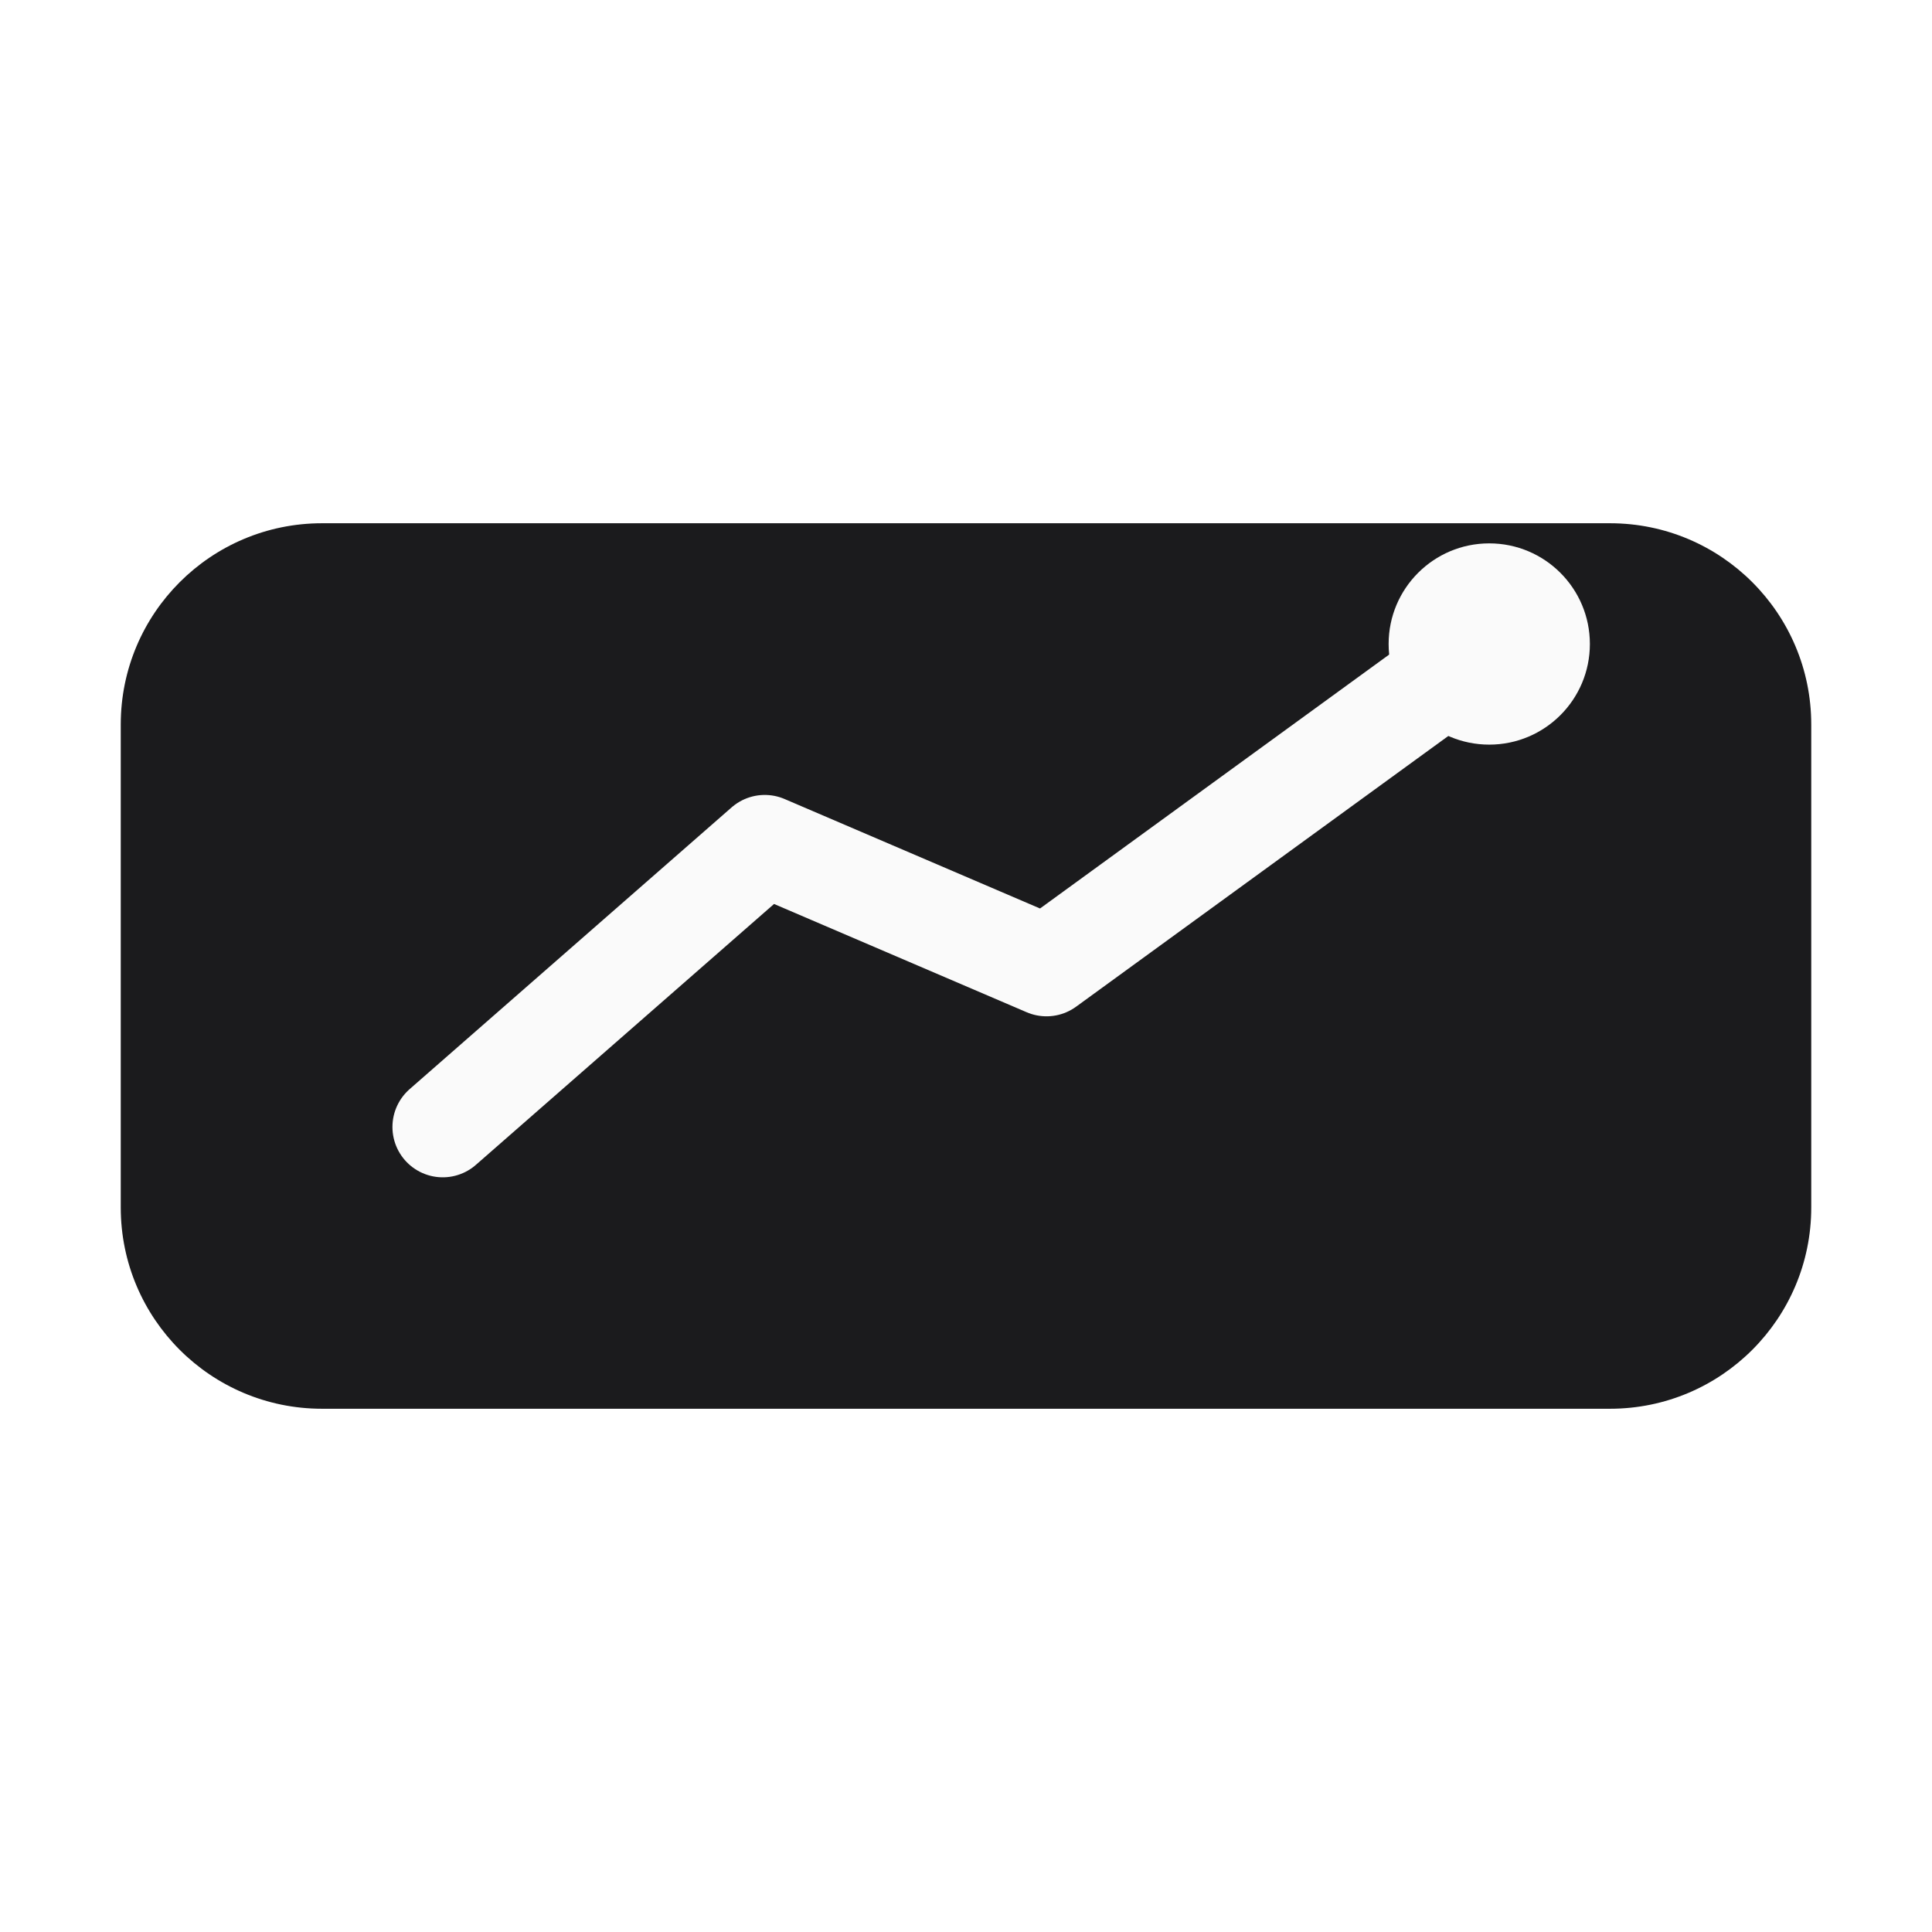
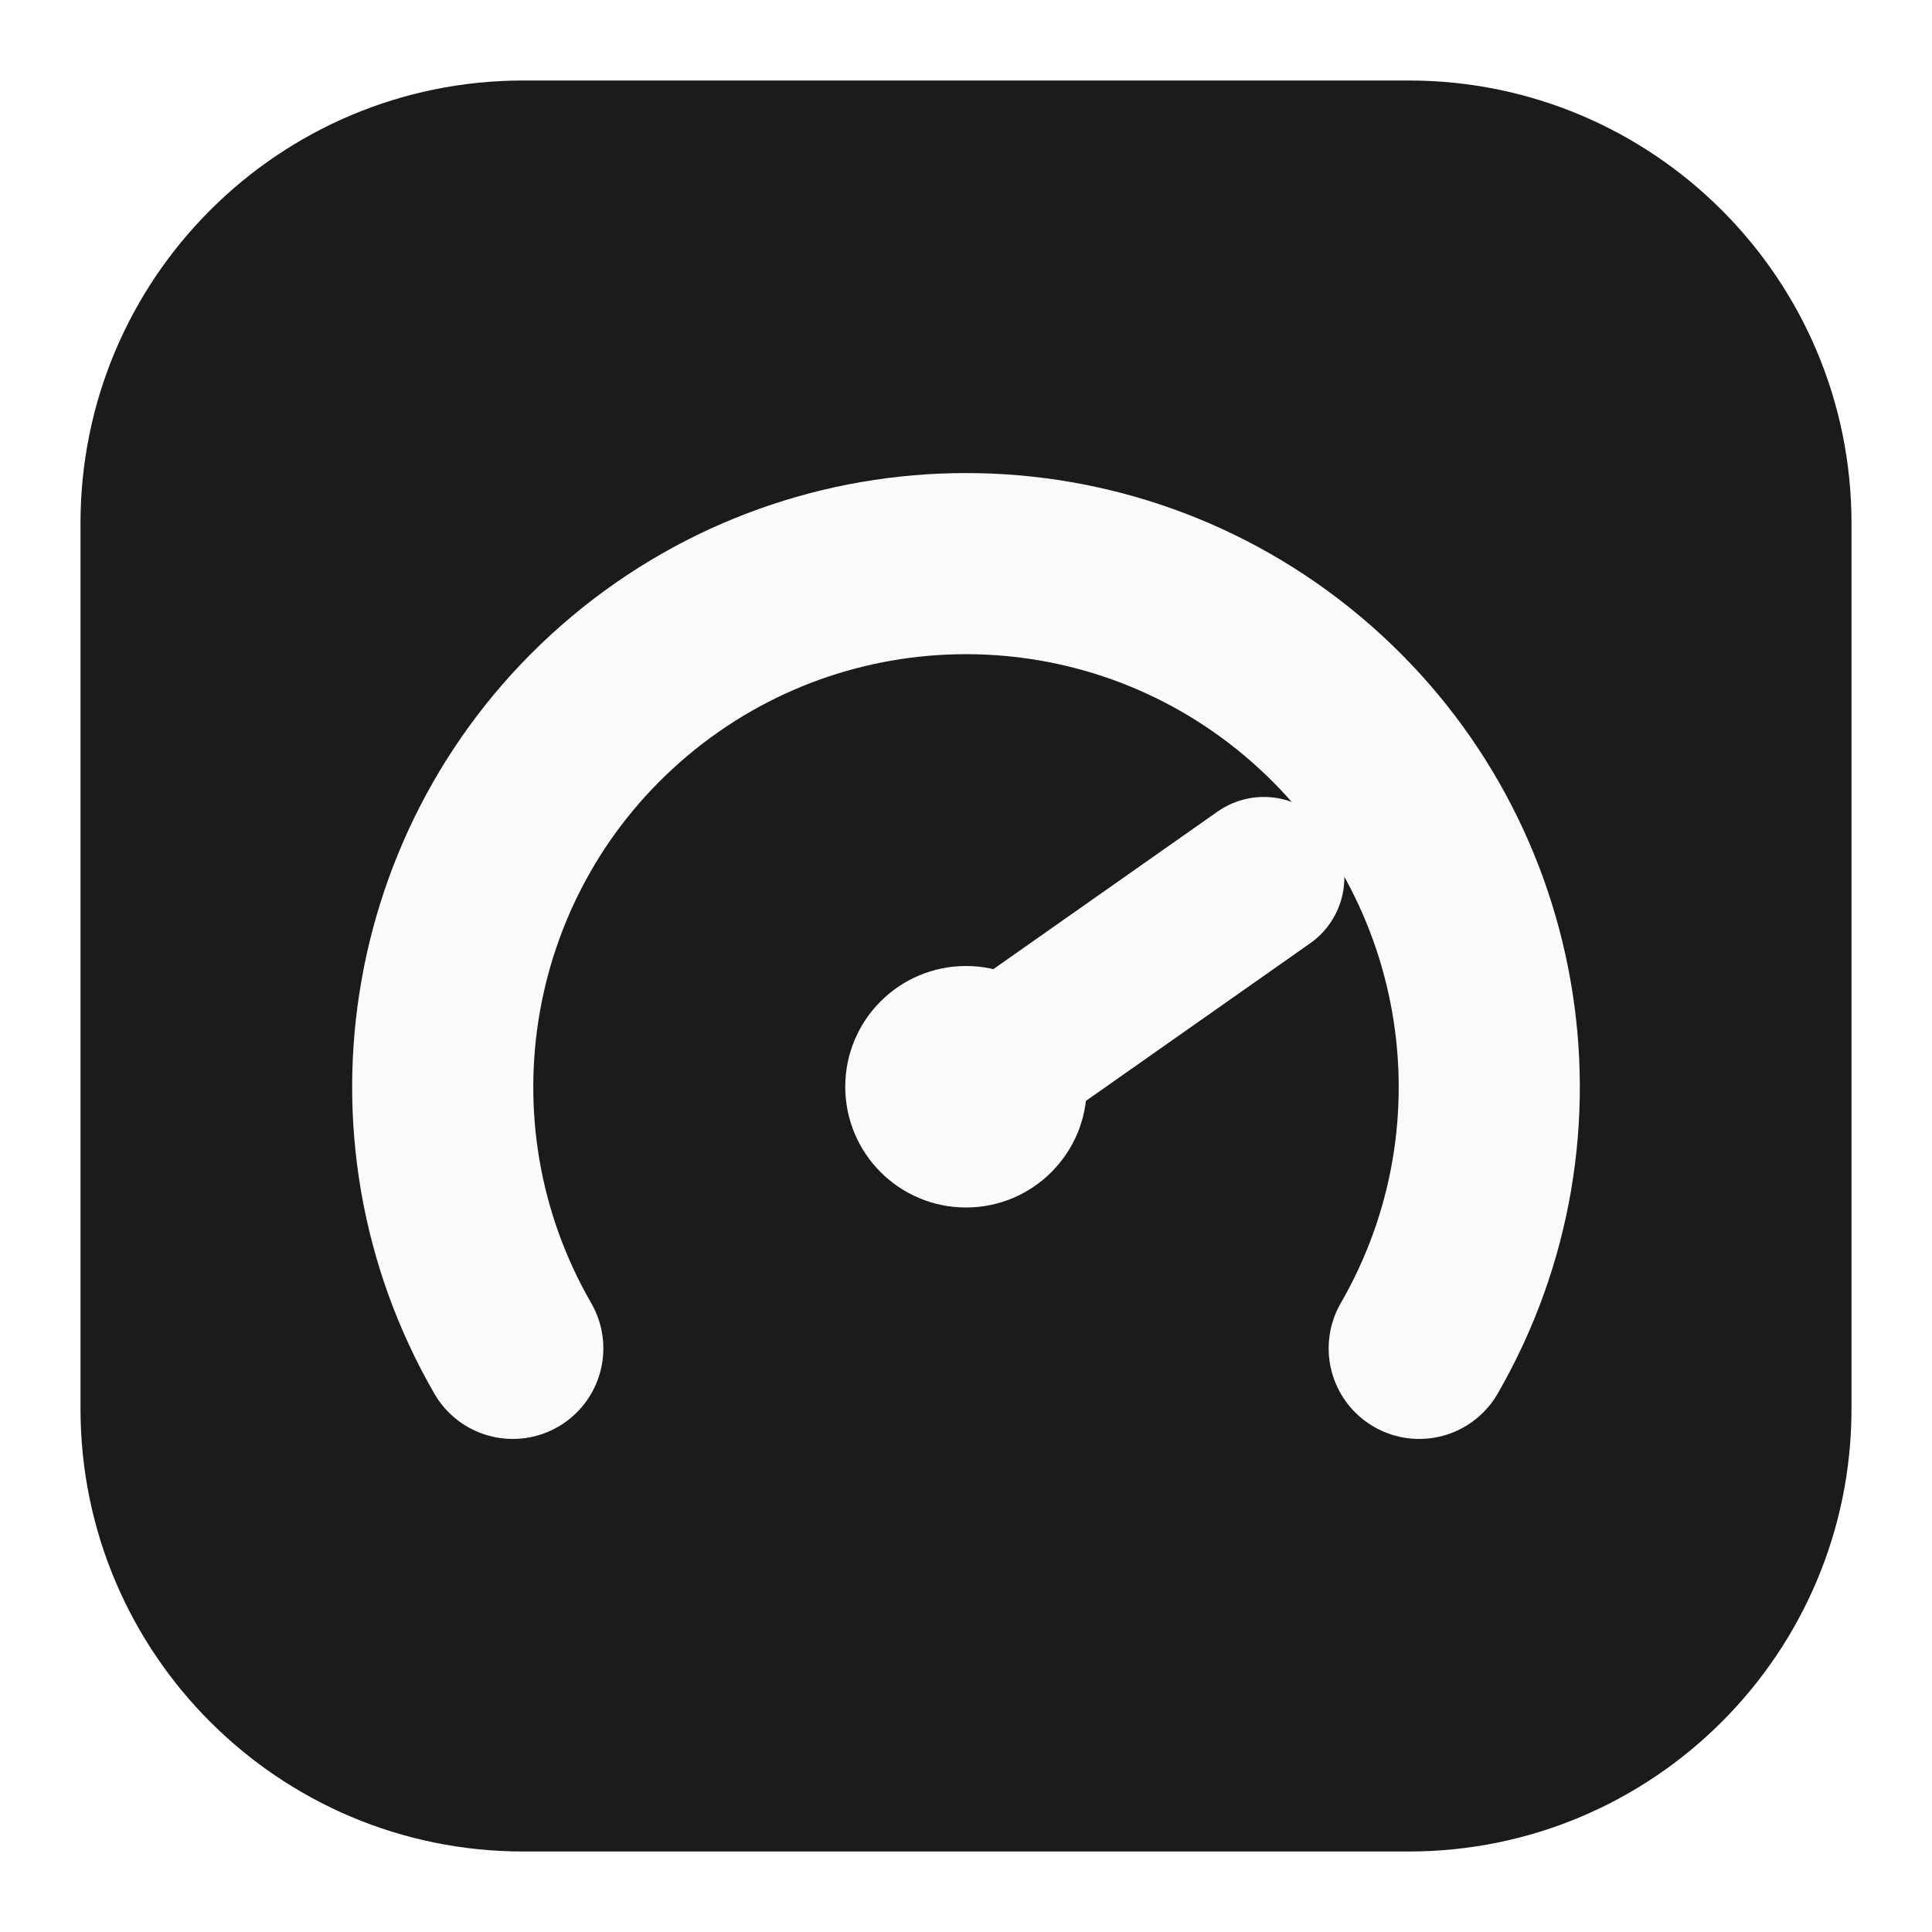
<svg xmlns="http://www.w3.org/2000/svg" width="48" height="48" viewBox="0 0 48 48">
-   <rect x="3" y="13" width="42" height="22" rx="5" fill="#1b1b1d" />
-   <polyline points="11,28 19,21 26,24 37,16" fill="none" stroke="#fafafa" stroke-width="2.5" stroke-linecap="round" stroke-linejoin="round" />
-   <circle cx="37" cy="16" r="2.5" fill="#fafafa" />
+   <rect x="2" y="2" width="44" height="44" rx="11" fill="#1b1b1d" />
+   <path d="M12.74 33.5 A13 13 0 1 1 35.26 33.5" fill="none" stroke="#fafafa" stroke-width="4.5" stroke-linecap="round" />
+   <path d="M24 27 L31.4 21.8" fill="none" stroke="#fafafa" stroke-width="4" stroke-linecap="round" />
+   <circle cx="24" cy="27" r="3" fill="#fafafa" />
</svg>
